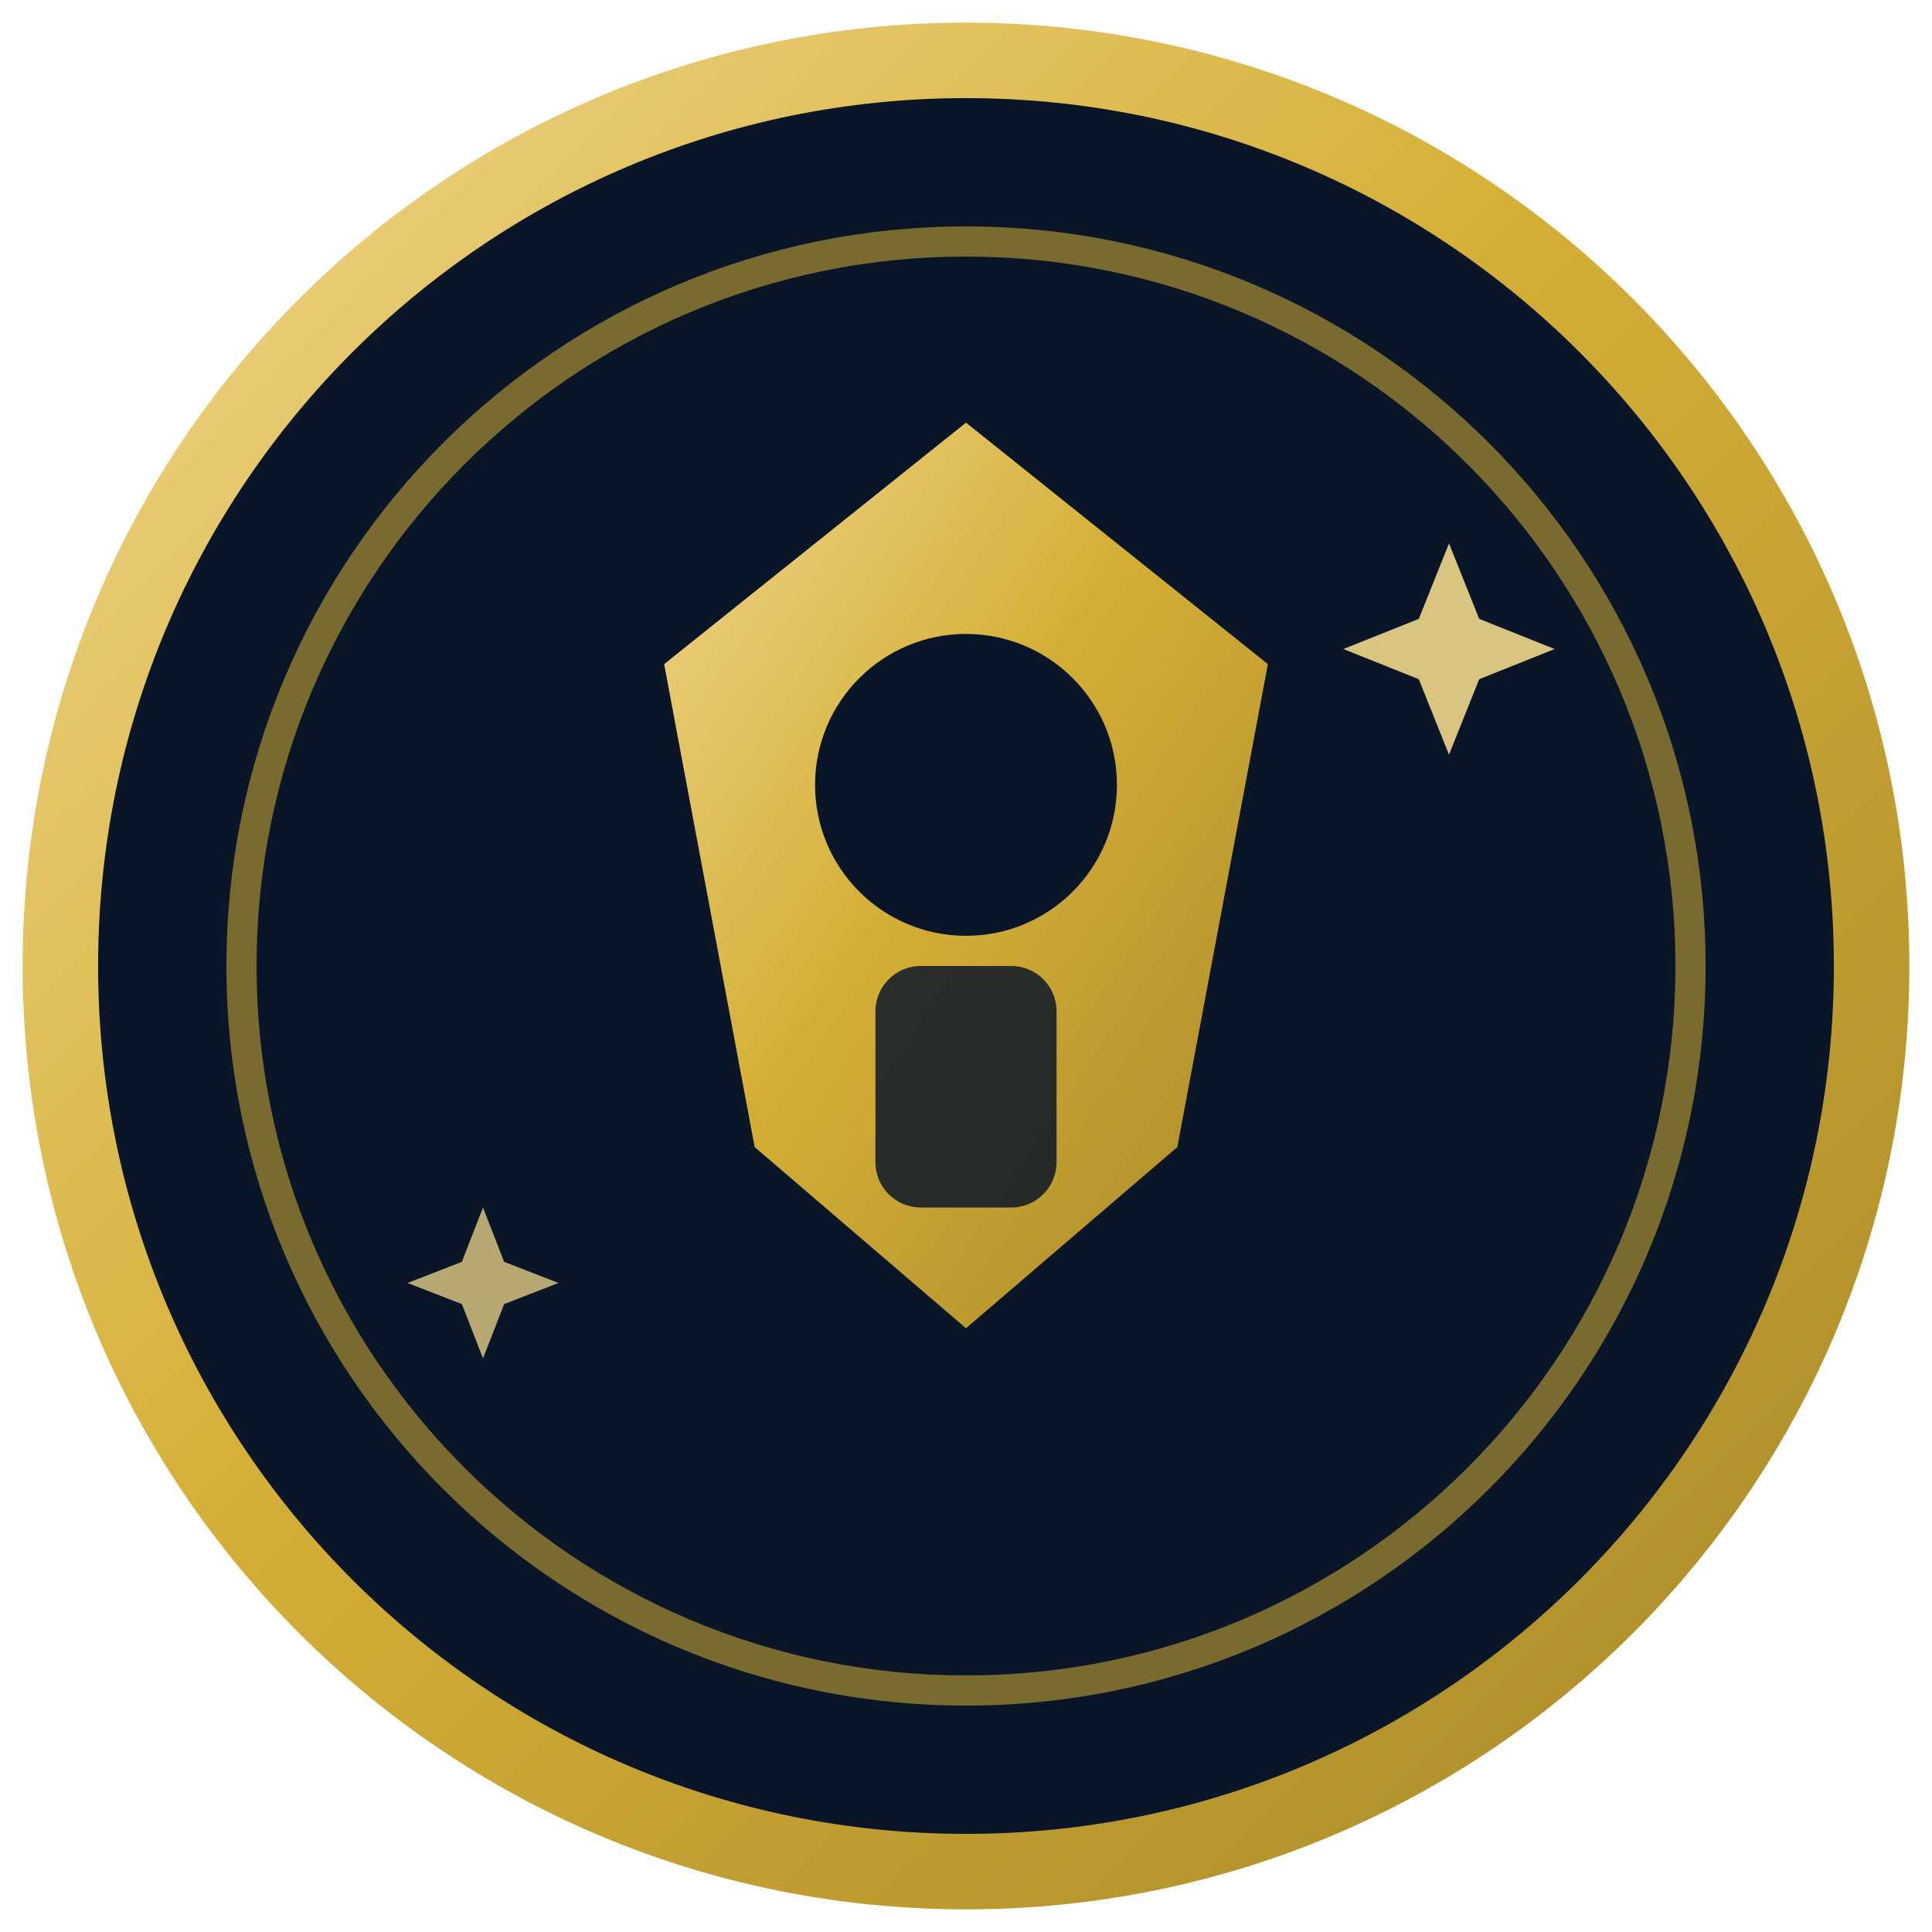
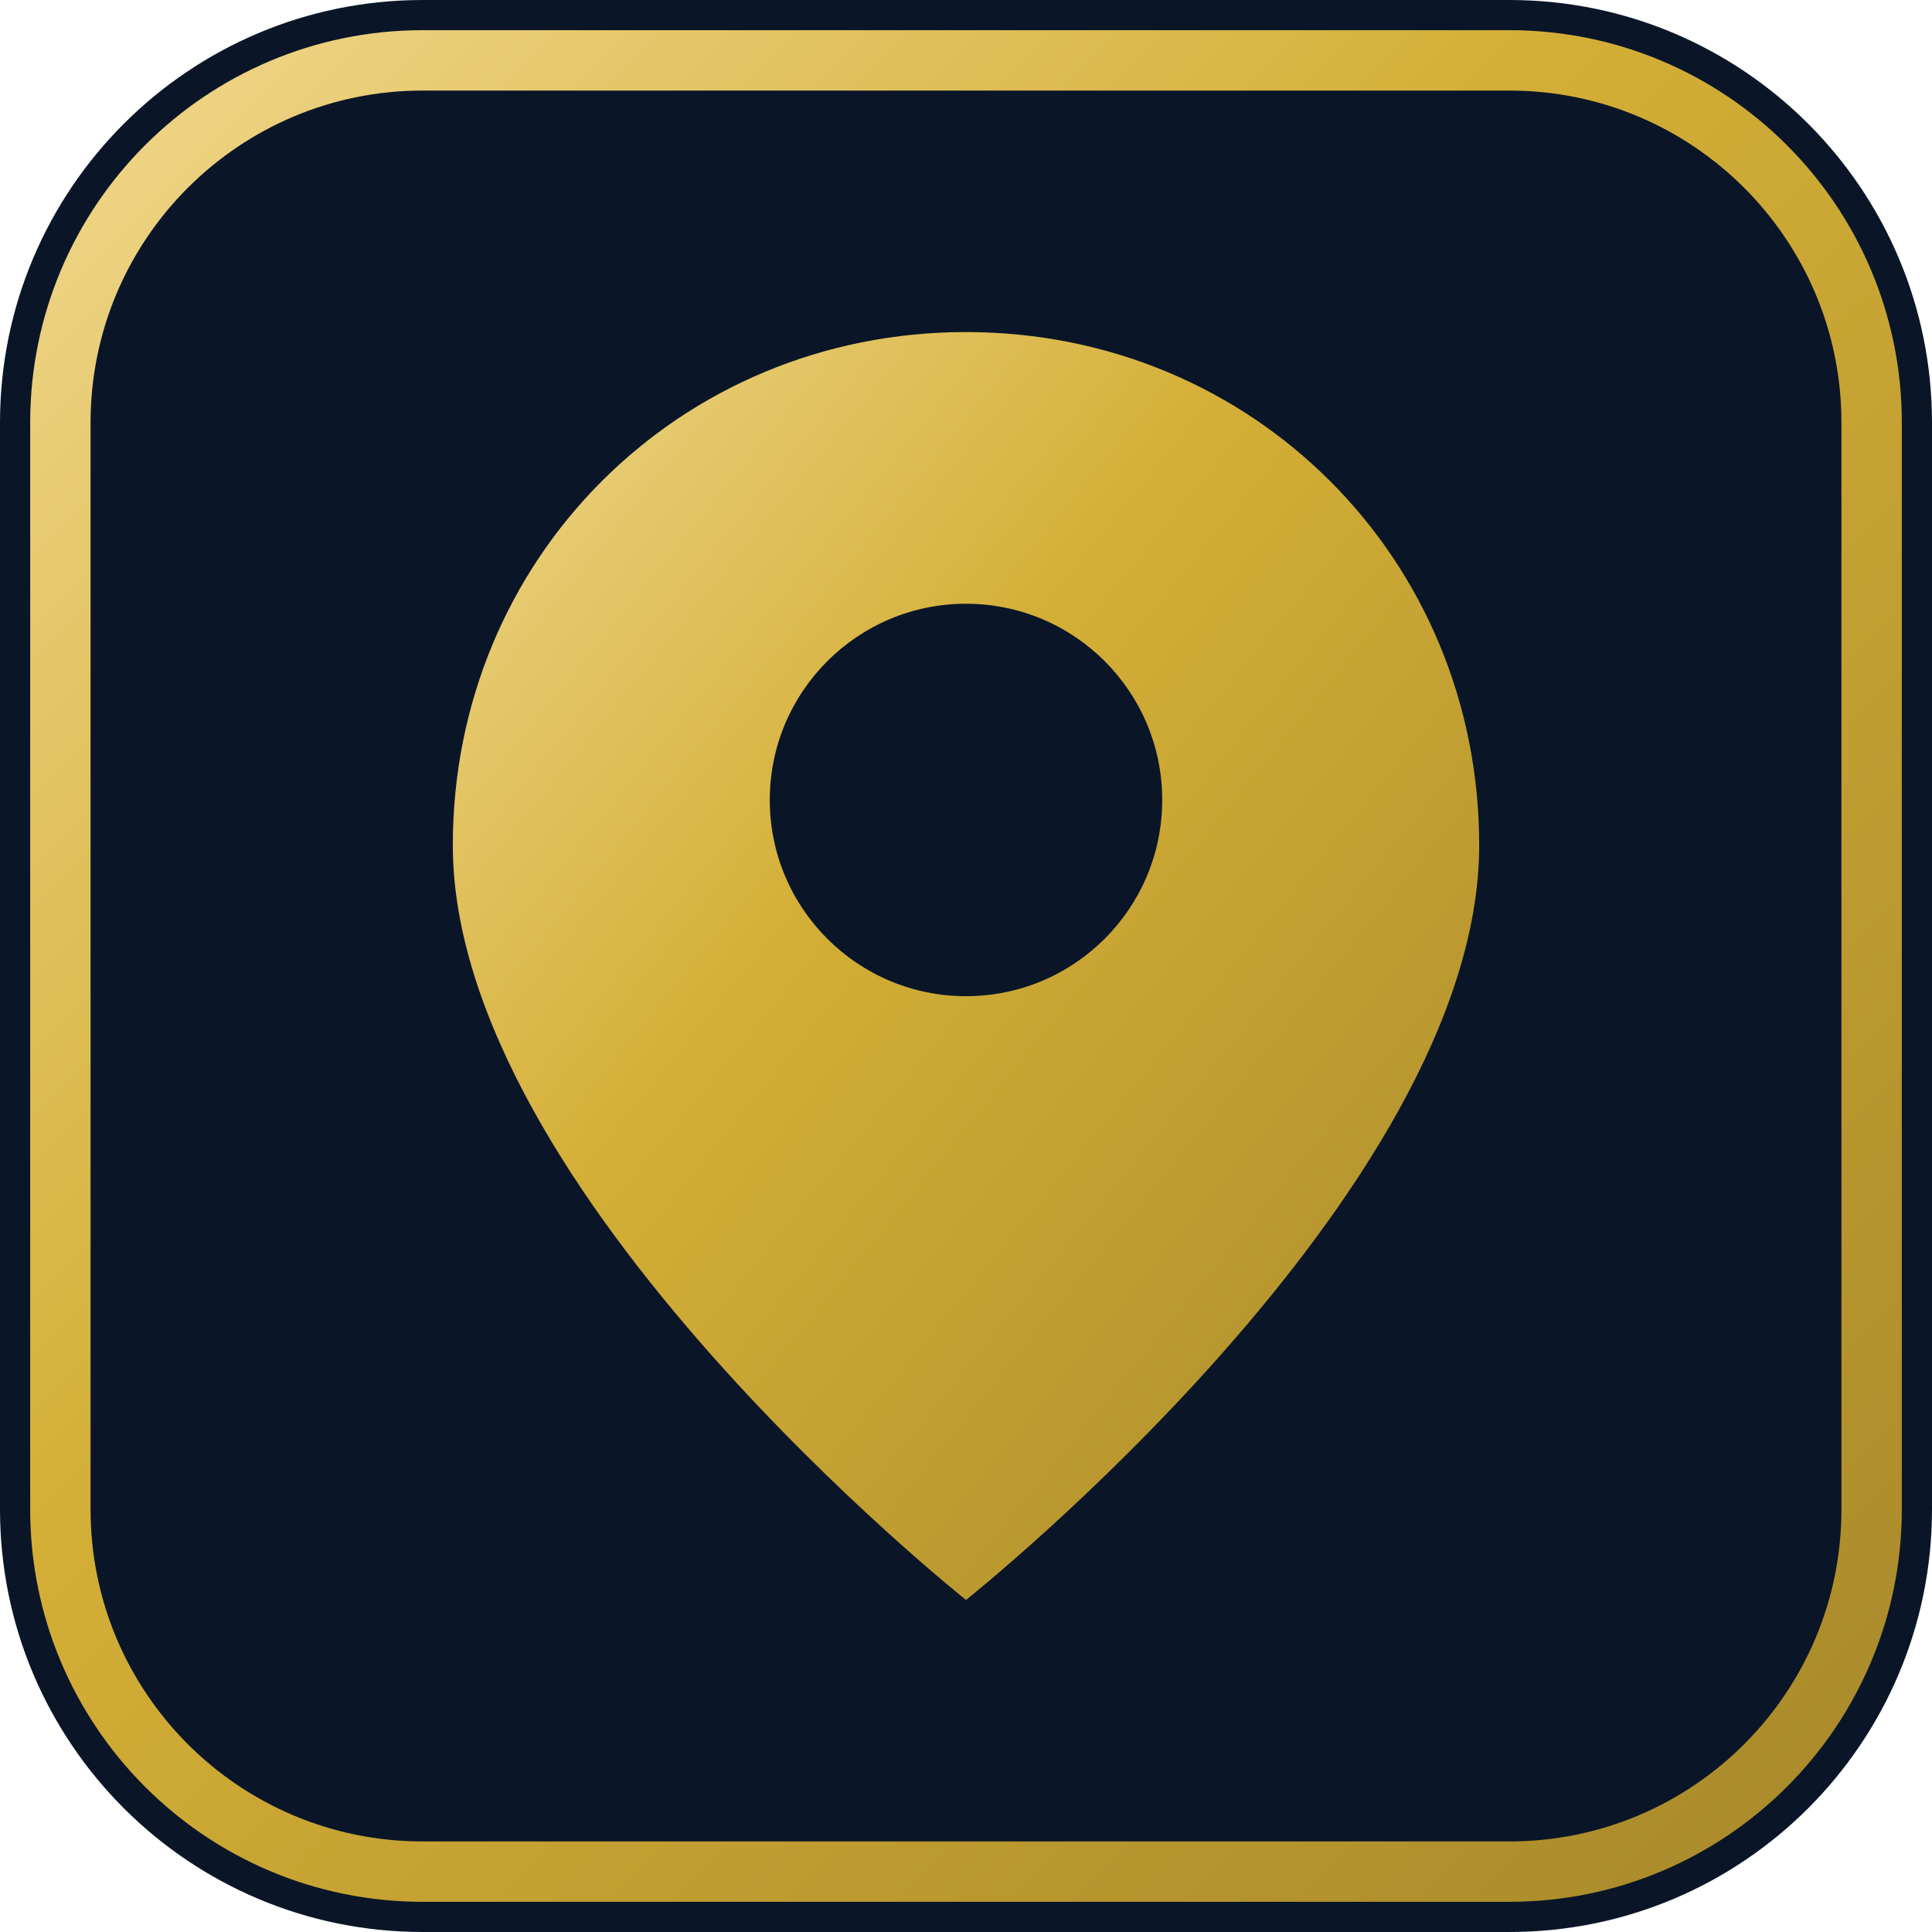
<svg xmlns="http://www.w3.org/2000/svg" viewBox="0 0 64 64" role="img" aria-label="Digital Pin Club">
  <defs>
-     <linearGradient id="gold" x1="0" y1="0" x2="1" y2="1">
+     <linearGradient id="dpc-gold" x1="0" y1="0" x2="1" y2="1">
      <stop offset="0%" stop-color="#F0D78C" />
-       <stop offset="45%" stop-color="#D4AF37" />
+       <stop offset="40%" stop-color="#D4AF37" />
      <stop offset="100%" stop-color="#A8892A" />
    </linearGradient>
  </defs>
-   <circle cx="32" cy="32" r="30" fill="#0A1628" stroke="url(#gold)" stroke-width="2.5" />
-   <circle cx="32" cy="32" r="24" fill="none" stroke="#D4AF37" stroke-width="1" opacity="0.55" />
-   <path d="M32 14 L42 22 L39 38 L32 44 L25 38 L22 22 Z" fill="url(#gold)" />
-   <circle cx="32" cy="26" r="5" fill="#0A1628" />
-   <rect x="29" y="32" width="6" height="8" rx="1.5" fill="#0A1628" opacity="0.85" />
-   <path d="M48 18 L49 20.5 L51.5 21.5 L49 22.5 L48 25 L47 22.5 L44.5 21.5 L47 20.5 Z" fill="#F0D78C" opacity="0.9" />
-   <path d="M16 40 L16.7 41.8 L18.5 42.5 L16.7 43.2 L16 45 L15.3 43.2 L13.5 42.5 L15.3 41.8 Z" fill="#F0D78C" opacity="0.75" />
+   <rect width="64" height="64" rx="14" fill="#0A1628" />
+   <rect x="2" y="2" width="60" height="60" rx="12" fill="none" stroke="url(#dpc-gold)" stroke-width="2" />
+   <path d="M32 11 C41.5 11 49 18.5 49 28 C49 39.5 32 53 32 53 C32 53 15 39.5 15 28 C15 18.5 22.5 11 32 11 Z" fill="url(#dpc-gold)" />
+   <circle cx="32" cy="26.5" r="6.5" fill="#0A1628" />
</svg>
